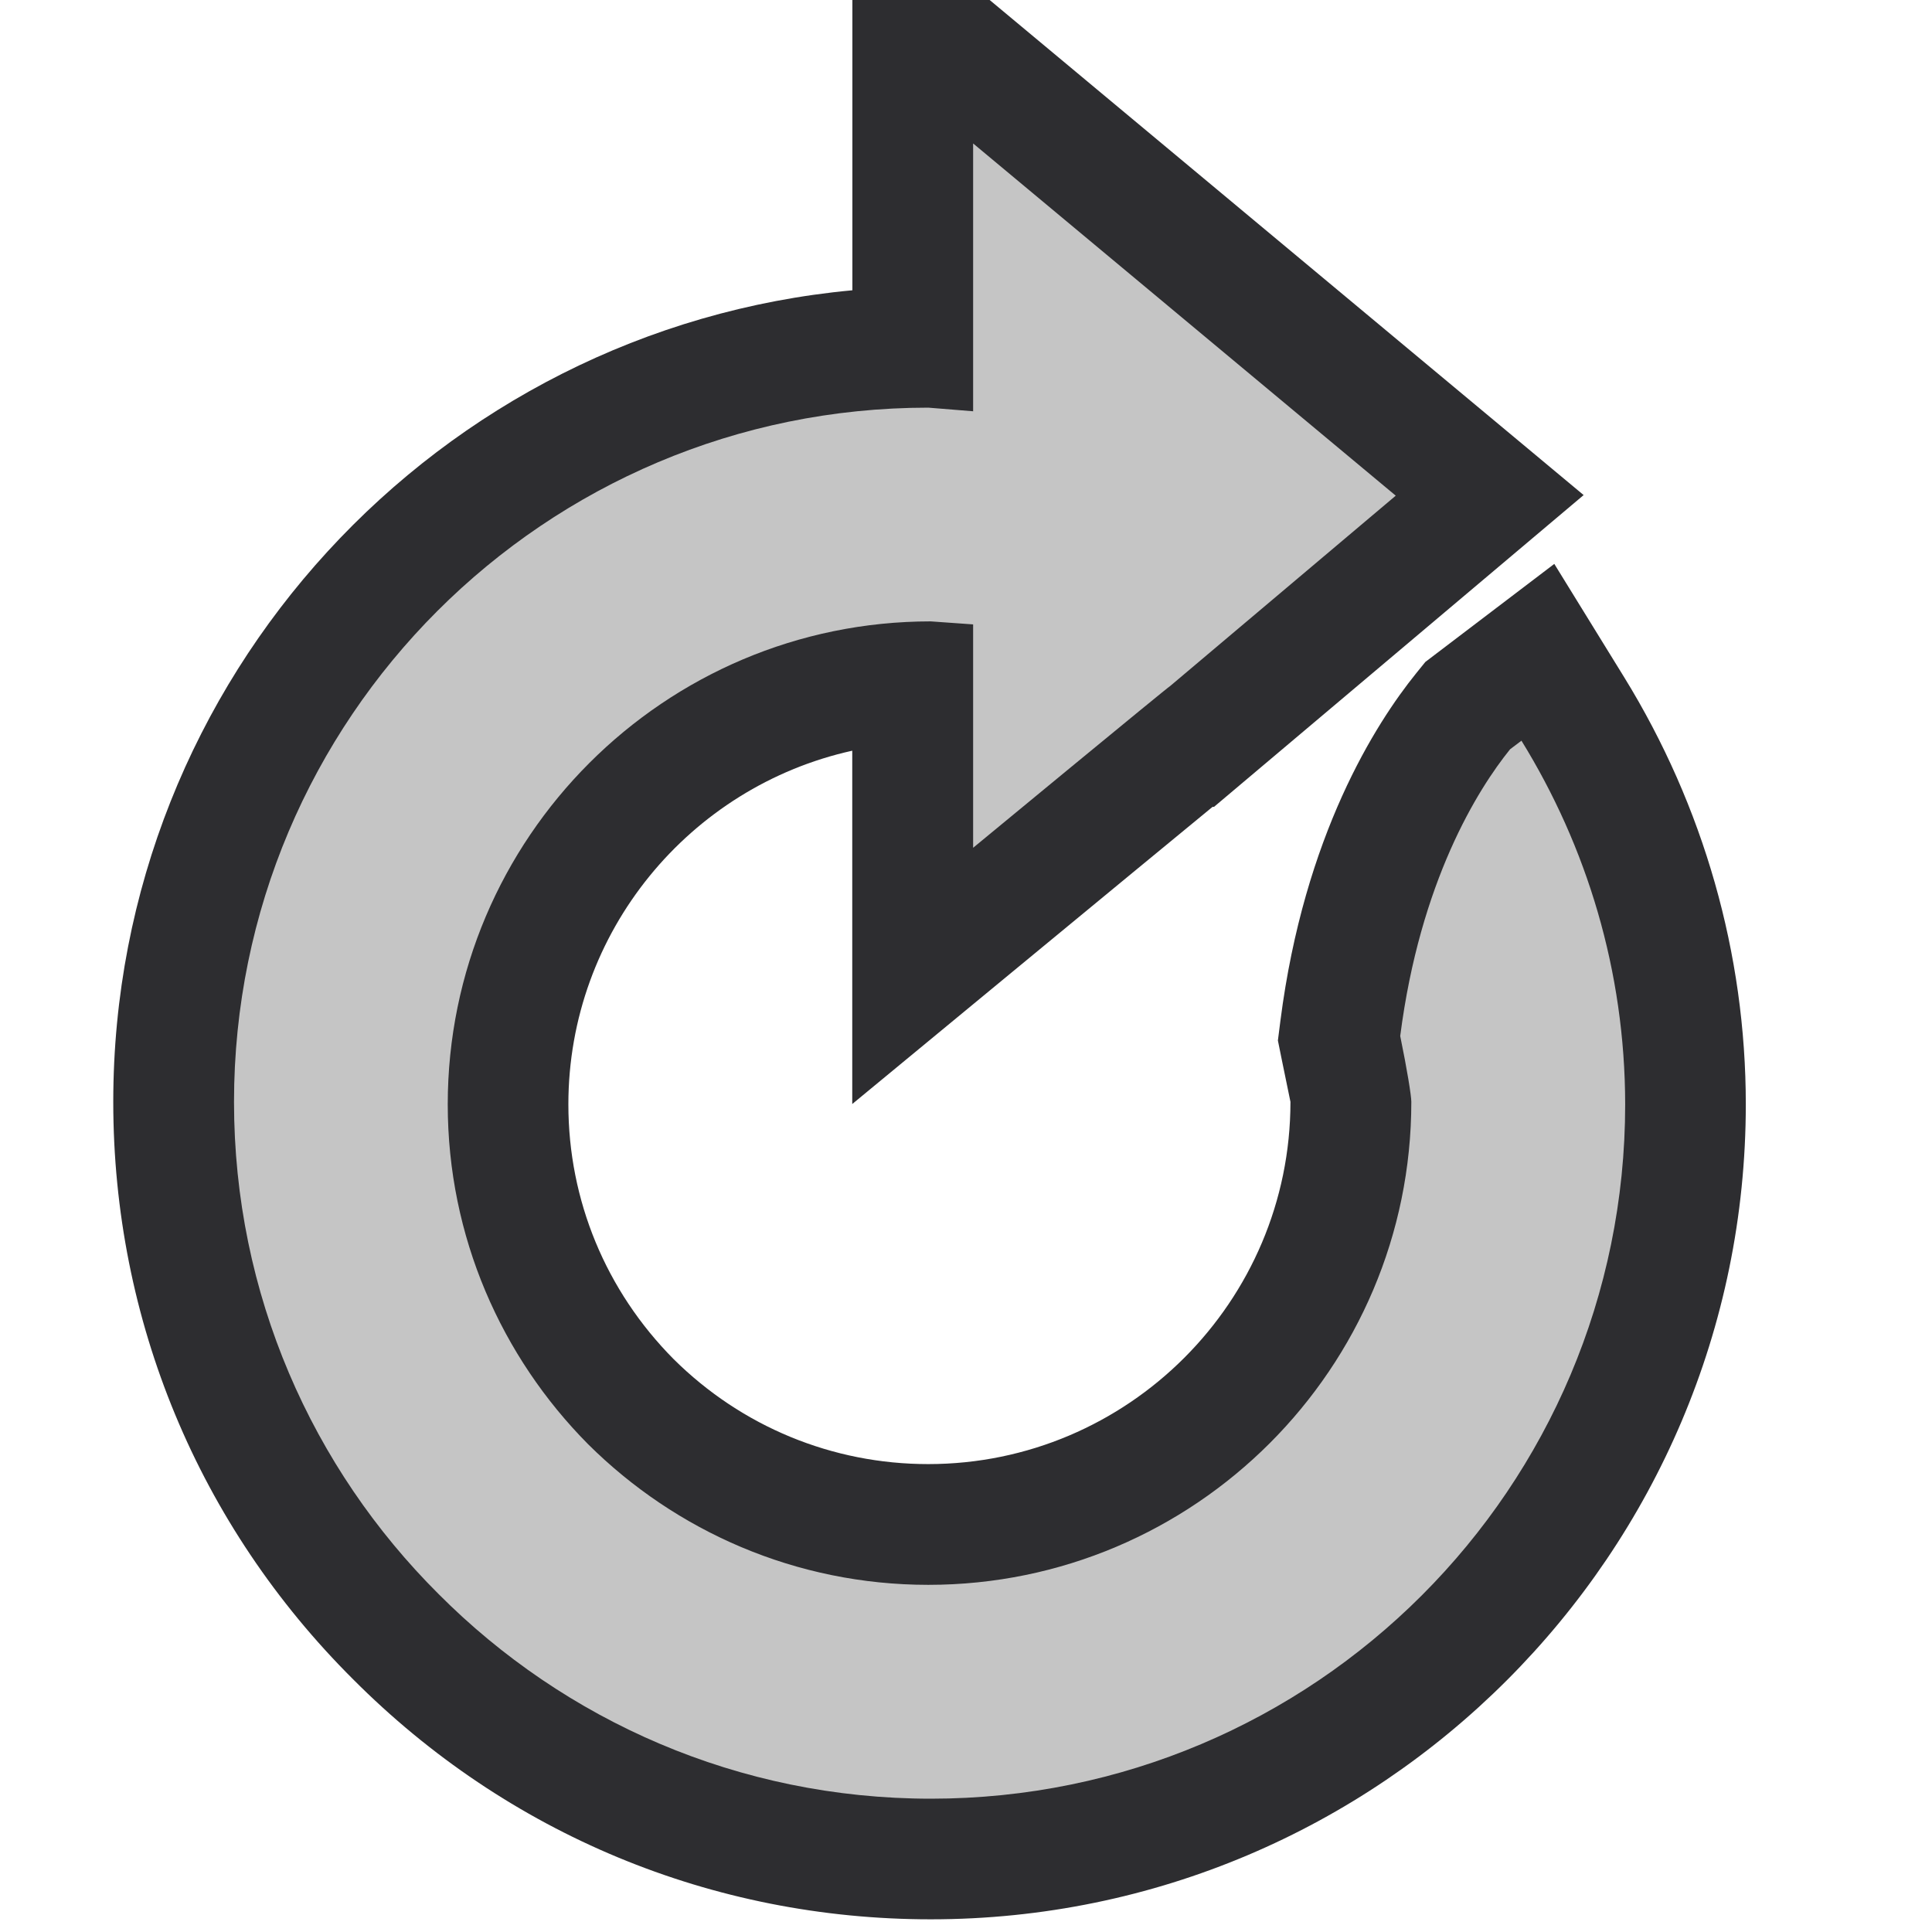
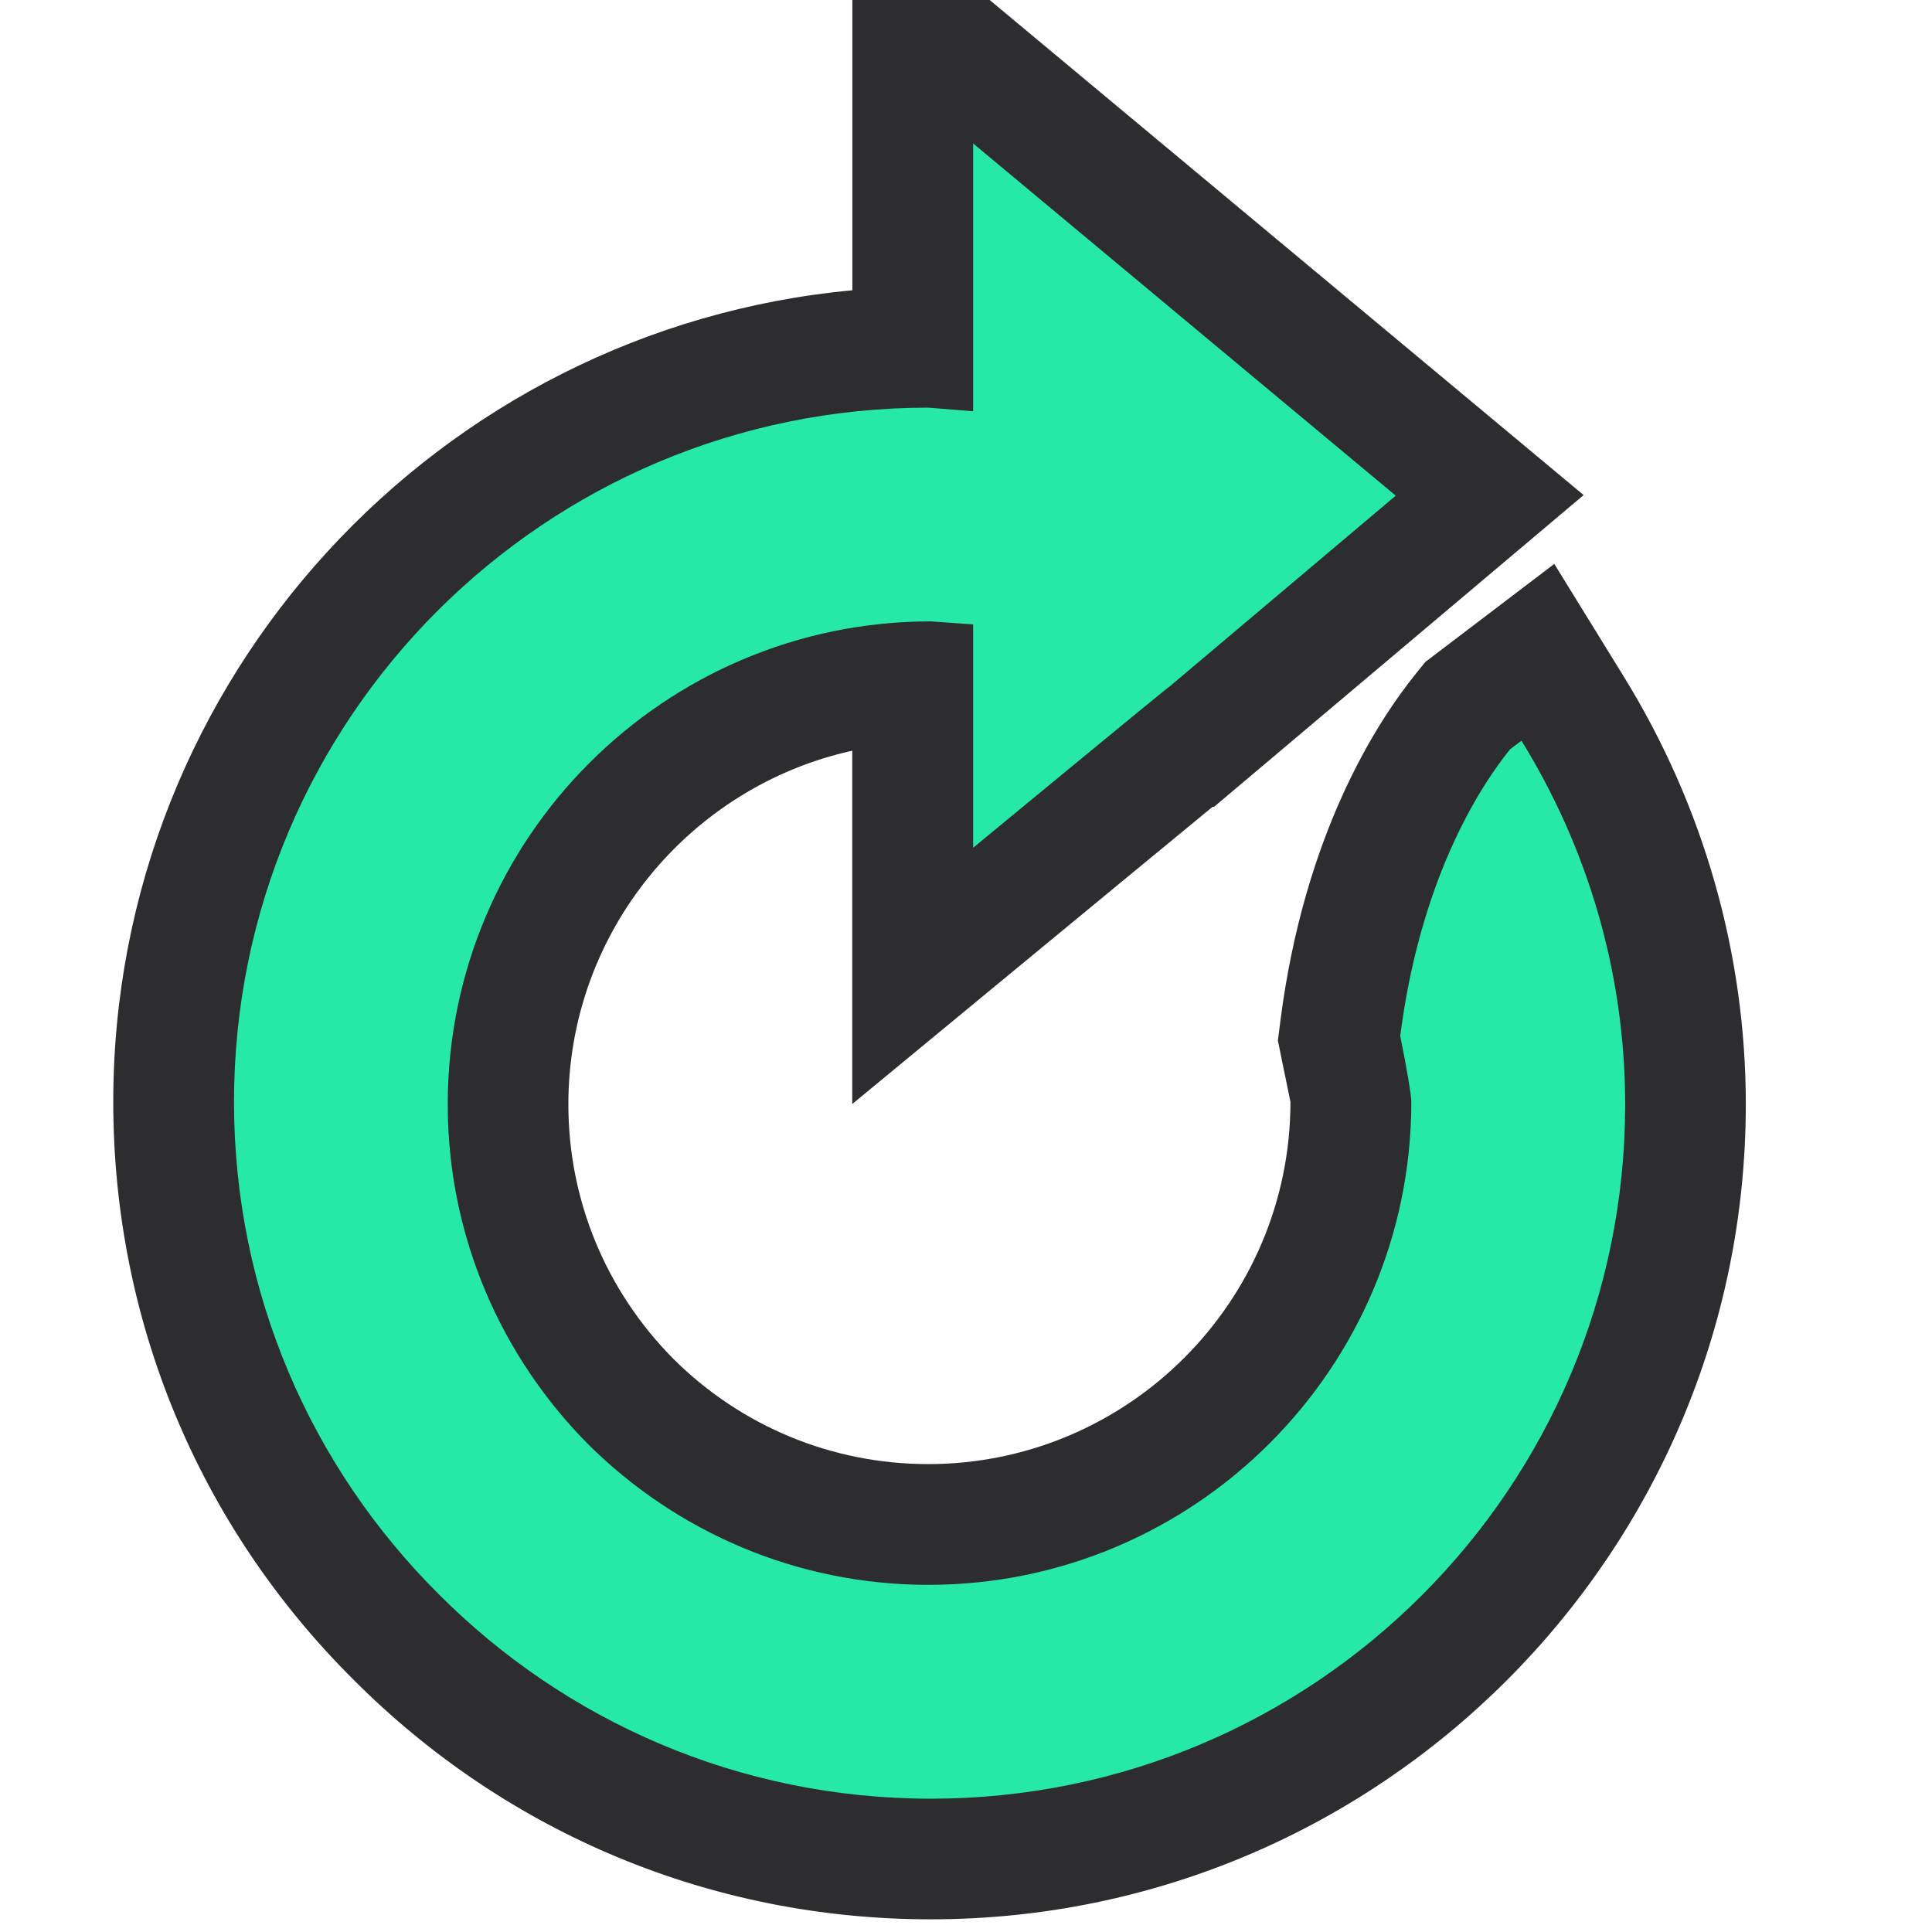
<svg xmlns="http://www.w3.org/2000/svg" width="16" height="16">
  <path d="M13.451 5.609l-.579-.939-1.068.812-.076.094c-.335.415-.927 1.341-1.124 2.876l-.021.165.033.163.071.345c0 1.654-1.346 3-3 3-.795 0-1.545-.311-2.107-.868-.563-.567-.873-1.317-.873-2.111 0-1.431 1.007-2.632 2.351-2.929v2.926s2.528-2.087 2.984-2.461h.012l3.061-2.582-4.919-4.1h-1.137v2.404c-3.429.318-6.121 3.211-6.121 6.721 0 1.809.707 3.508 1.986 4.782 1.277 1.282 2.976 1.988 4.784 1.988 3.722 0 6.75-3.028 6.75-6.75 0-1.245-.349-2.468-1.007-3.536z" fill="#2D2D30" />
-   <path d="M12.6 6.134l-.094.071c-.269.333-.746 1.096-.91 2.375.057.277.092.495.092.545 0 2.206-1.794 4-4 4-1.098 0-2.093-.445-2.817-1.164-.718-.724-1.163-1.718-1.163-2.815 0-2.206 1.794-4 4-4l.351.025v1.85s1.626-1.342 1.631-1.339l1.869-1.577-3.5-2.917v2.218l-.371-.03c-3.176 0-5.75 2.574-5.75 5.75 0 1.593.648 3.034 1.695 4.076 1.042 1.046 2.482 1.694 4.076 1.694 3.176 0 5.75-2.574 5.75-5.75-.001-1.106-.318-2.135-.859-3.012z" fill="#C5C5C5" />
+   <path d="M12.6 6.134l-.094.071c-.269.333-.746 1.096-.91 2.375.057.277.092.495.092.545 0 2.206-1.794 4-4 4-1.098 0-2.093-.445-2.817-1.164-.718-.724-1.163-1.718-1.163-2.815 0-2.206 1.794-4 4-4l.351.025v1.85s1.626-1.342 1.631-1.339l1.869-1.577-3.5-2.917v2.218l-.371-.03c-3.176 0-5.75 2.574-5.75 5.75 0 1.593.648 3.034 1.695 4.076 1.042 1.046 2.482 1.694 4.076 1.694 3.176 0 5.75-2.574 5.75-5.75-.001-1.106-.318-2.135-.859-3.012z" fill="#26e9a8" />
</svg>
